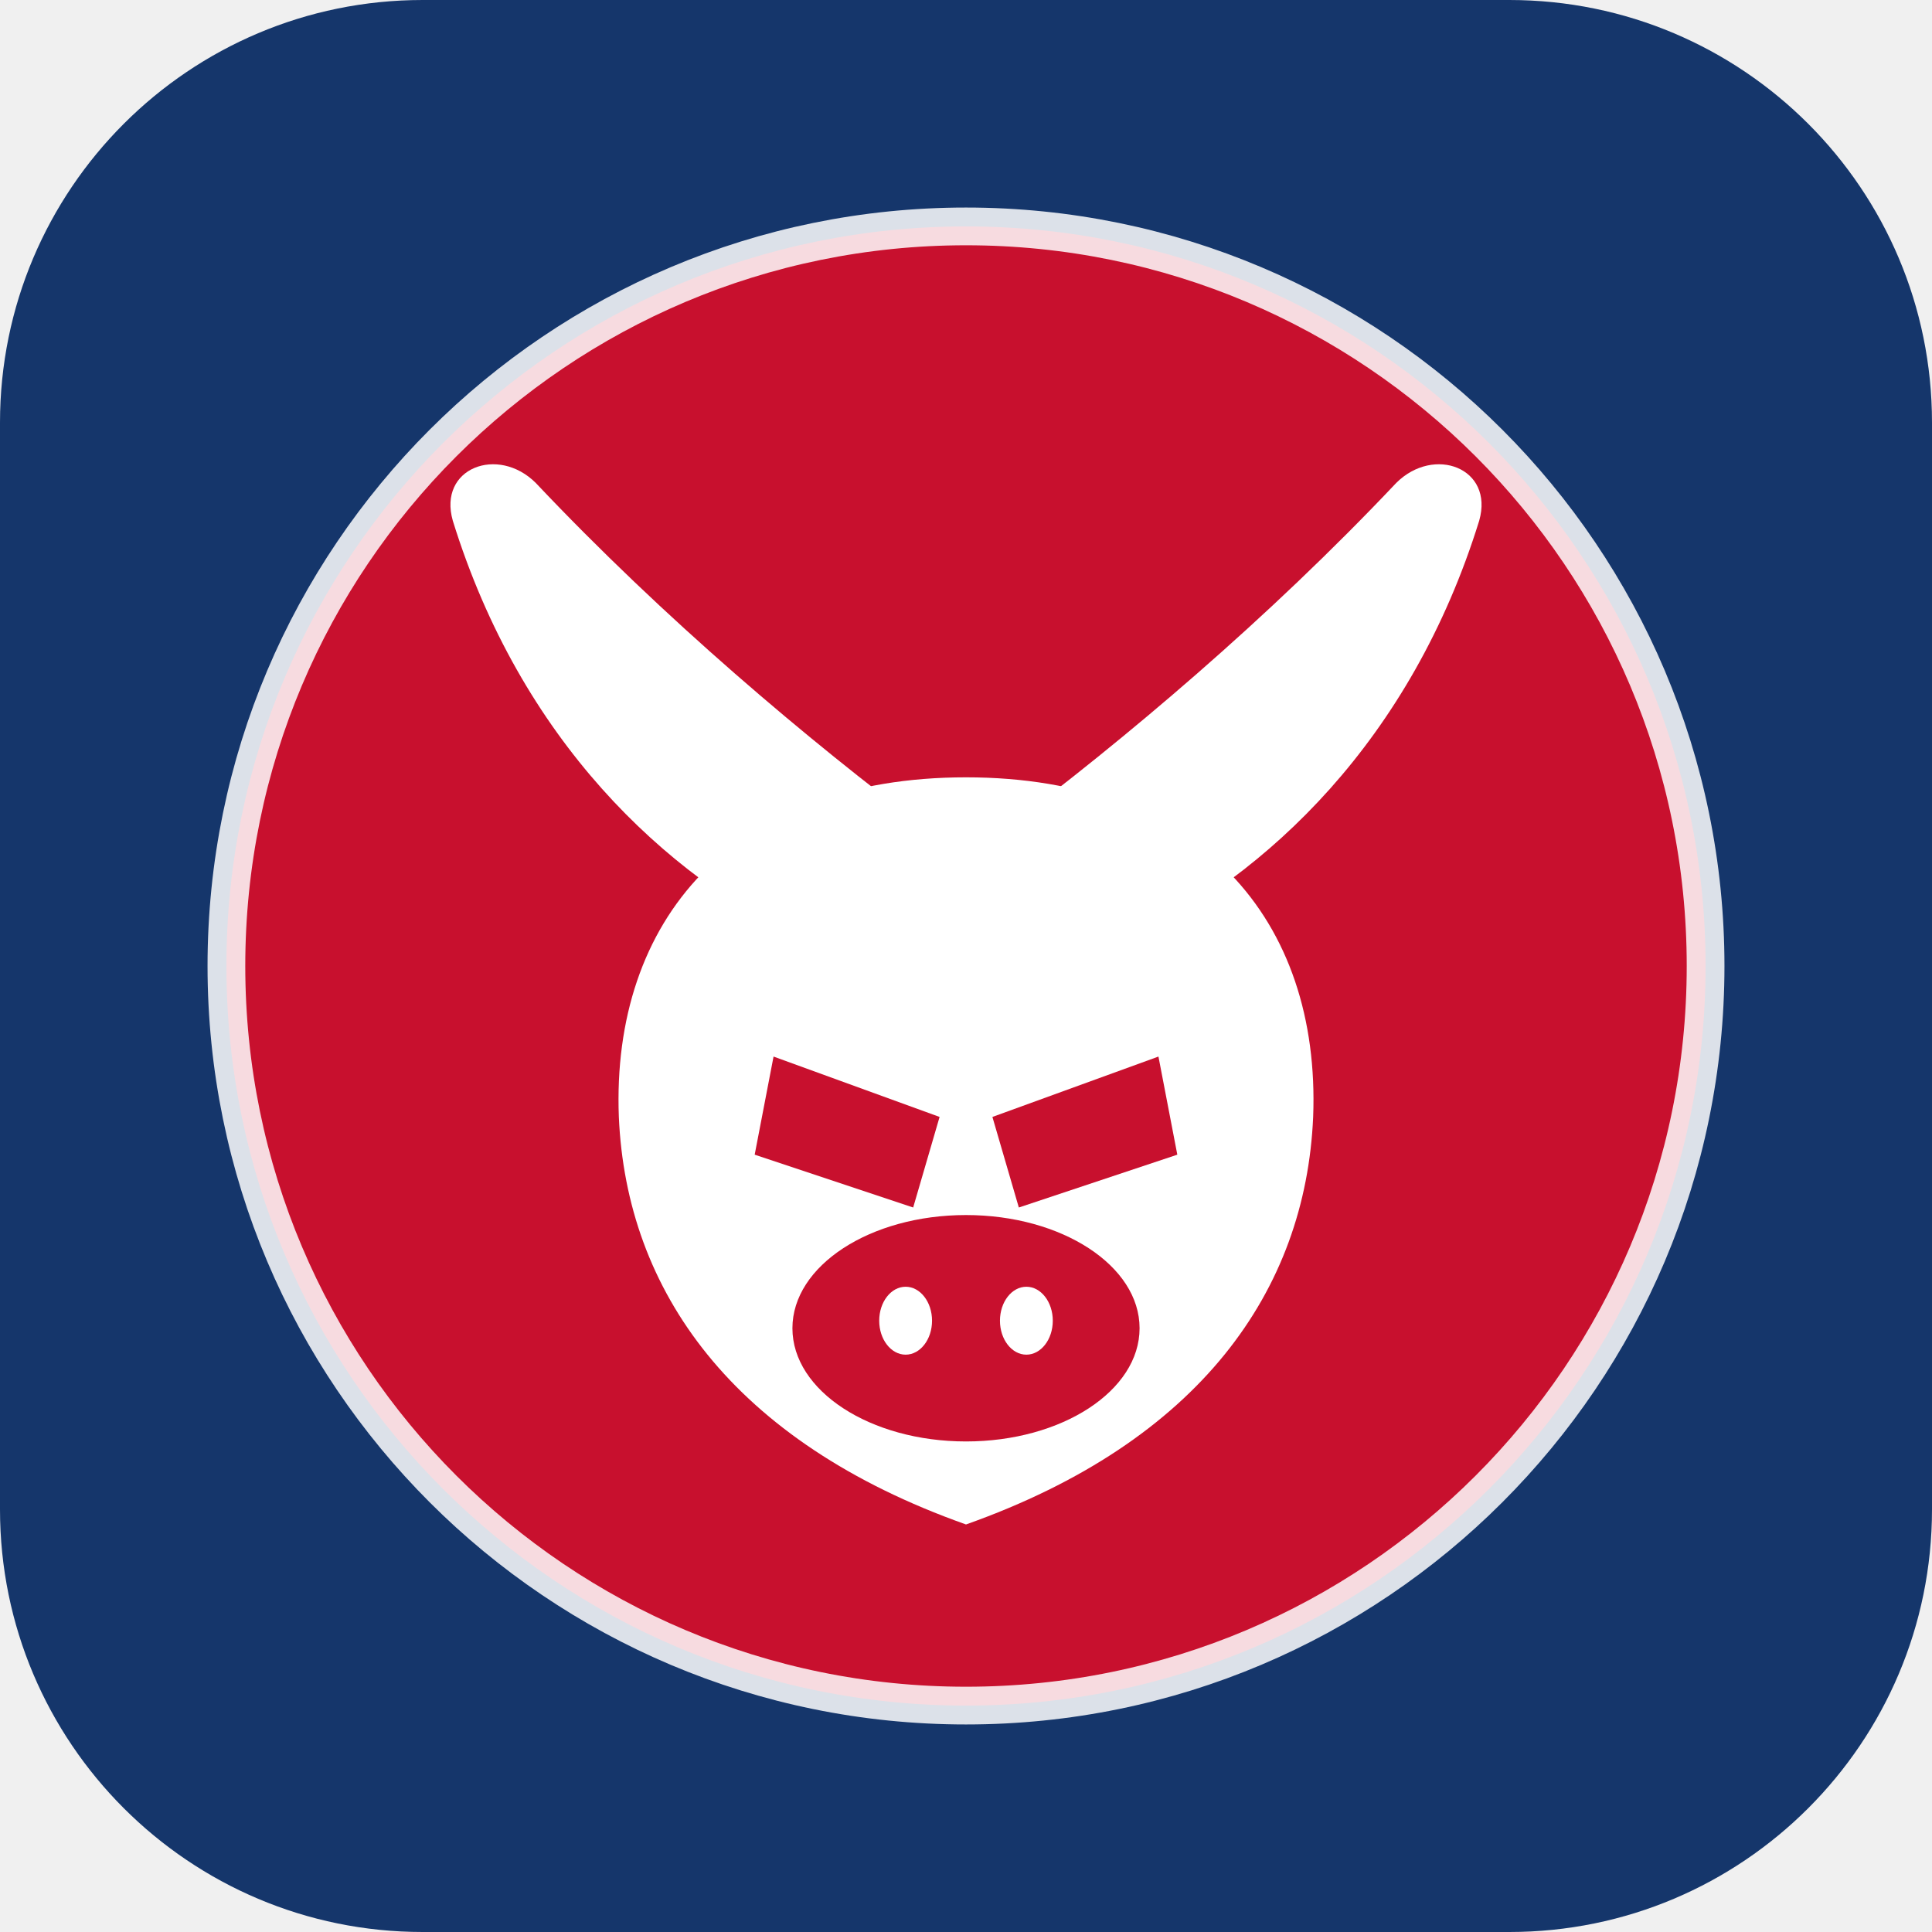
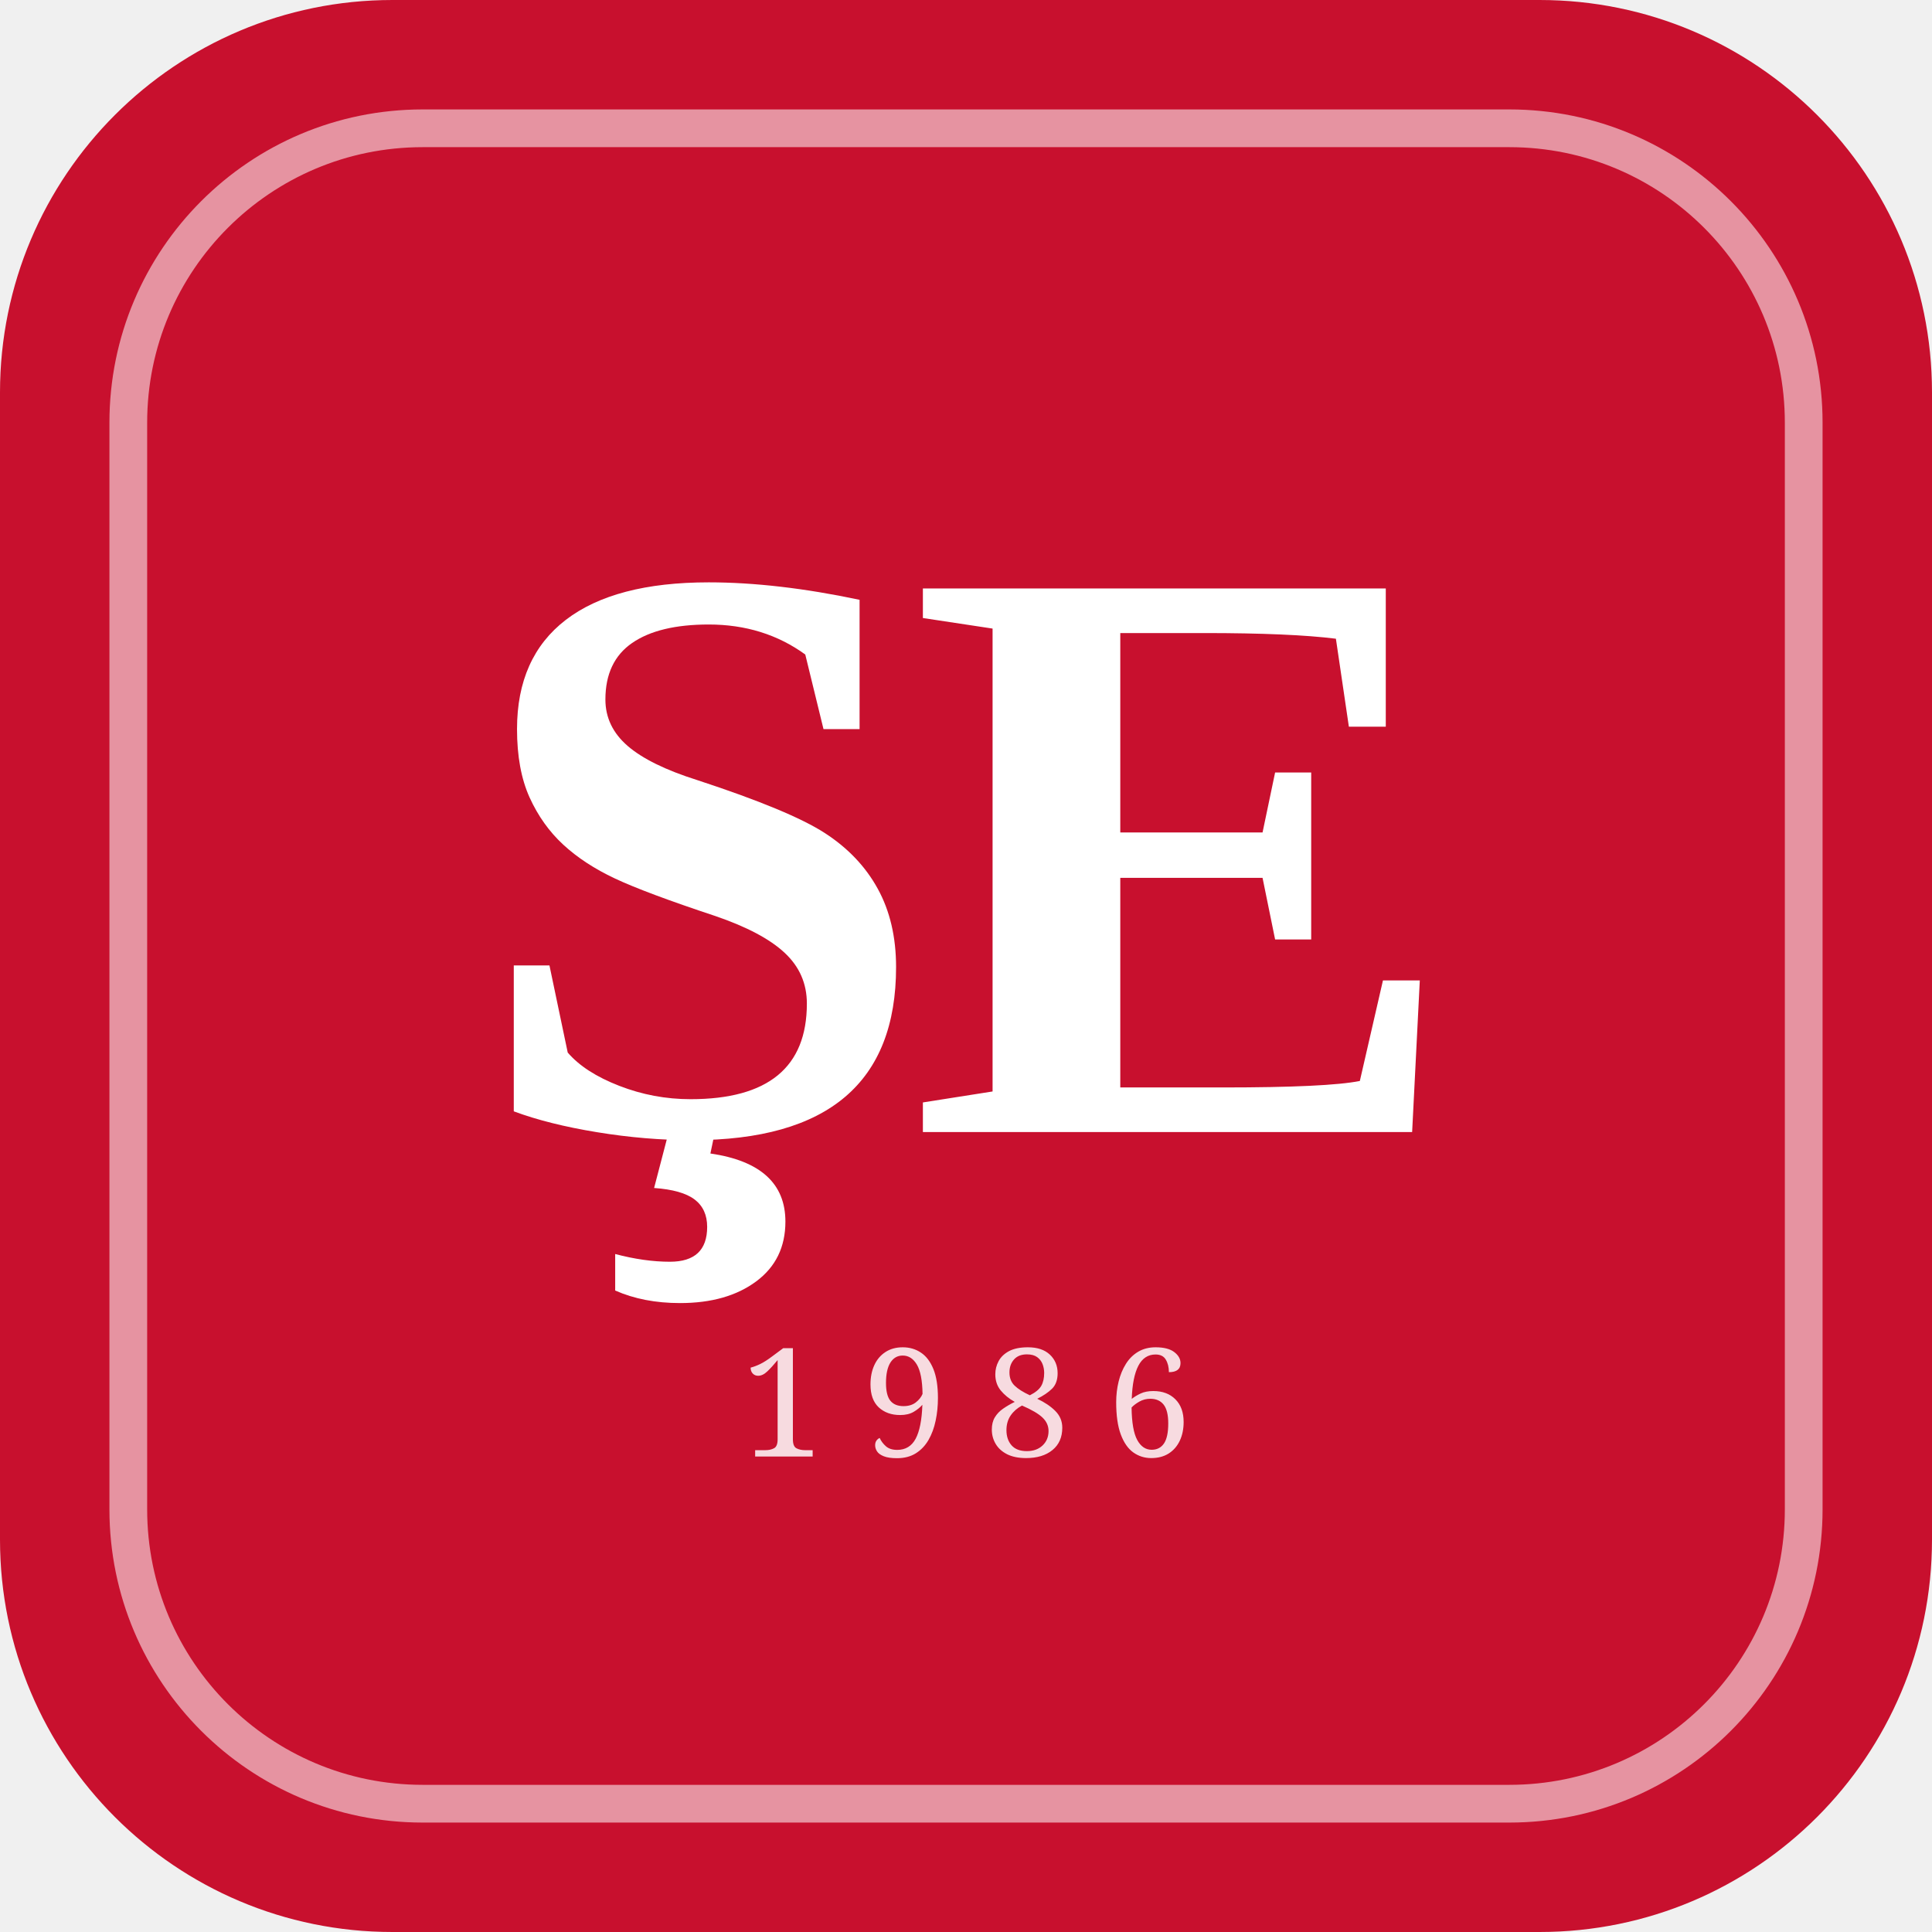
<svg xmlns="http://www.w3.org/2000/svg" viewBox="0 0 512 512" role="img" aria-label="Şifa et">
-   <rect width="512" height="512" rx="112" fill="#15366b" />
-   <circle cx="256" cy="256" r="196" fill="#c8102e" />
-   <circle cx="256" cy="256" r="196" fill="none" stroke="#ffffff" stroke-width="10" opacity="0.85" />
-   <g fill="#ffffff">
-     <path d="M214 250              C 176 232, 138 196, 120 138              C 116 124, 132 118, 142 128              C 176 164, 214 196, 246 220 Z" />
-     <path d="M298 250              C 336 232, 374 196, 392 138              C 396 124, 380 118, 370 128              C 336 164, 298 196, 266 220 Z" />
-     <path d="M256 206              C 318 206, 350 244, 348 296              C 346 342, 318 382, 256 404              C 194 382, 166 342, 164 296              C 162 244, 194 206, 256 206 Z" />
-   </g>
-   <g fill="#c8102e">
-     <path d="M205 280 l44 16 -7 24 -42 -14 Z" />
-     <path d="M307 280 l-44 16 7 24 42 -14 Z" />
-   </g>
-   <g>
-     <ellipse cx="256" cy="352" rx="46" ry="30" fill="#c8102e" />
-     <ellipse cx="240" cy="350" rx="7" ry="9" fill="#ffffff" />
-     <ellipse cx="272" cy="350" rx="7" ry="9" fill="#ffffff" />
-   </g>
+   <rect width="512" height="512" rx="104" fill="#c8102e" />
+   <rect x="34" y="34" width="444" height="444" rx="78" fill="none" stroke="#ffffff" stroke-width="10" opacity="0.55" />
+   <text x="256" y="300" text-anchor="middle" font-family="Georgia, 'Times New Roman', serif" font-weight="700" font-size="220" fill="#ffffff" letter-spacing="-6">ŞE</text>
+   <text x="256" y="386" text-anchor="middle" font-family="Georgia, serif" font-size="40" fill="#ffffff" opacity="0.85" letter-spacing="10">1986</text>
</svg>
